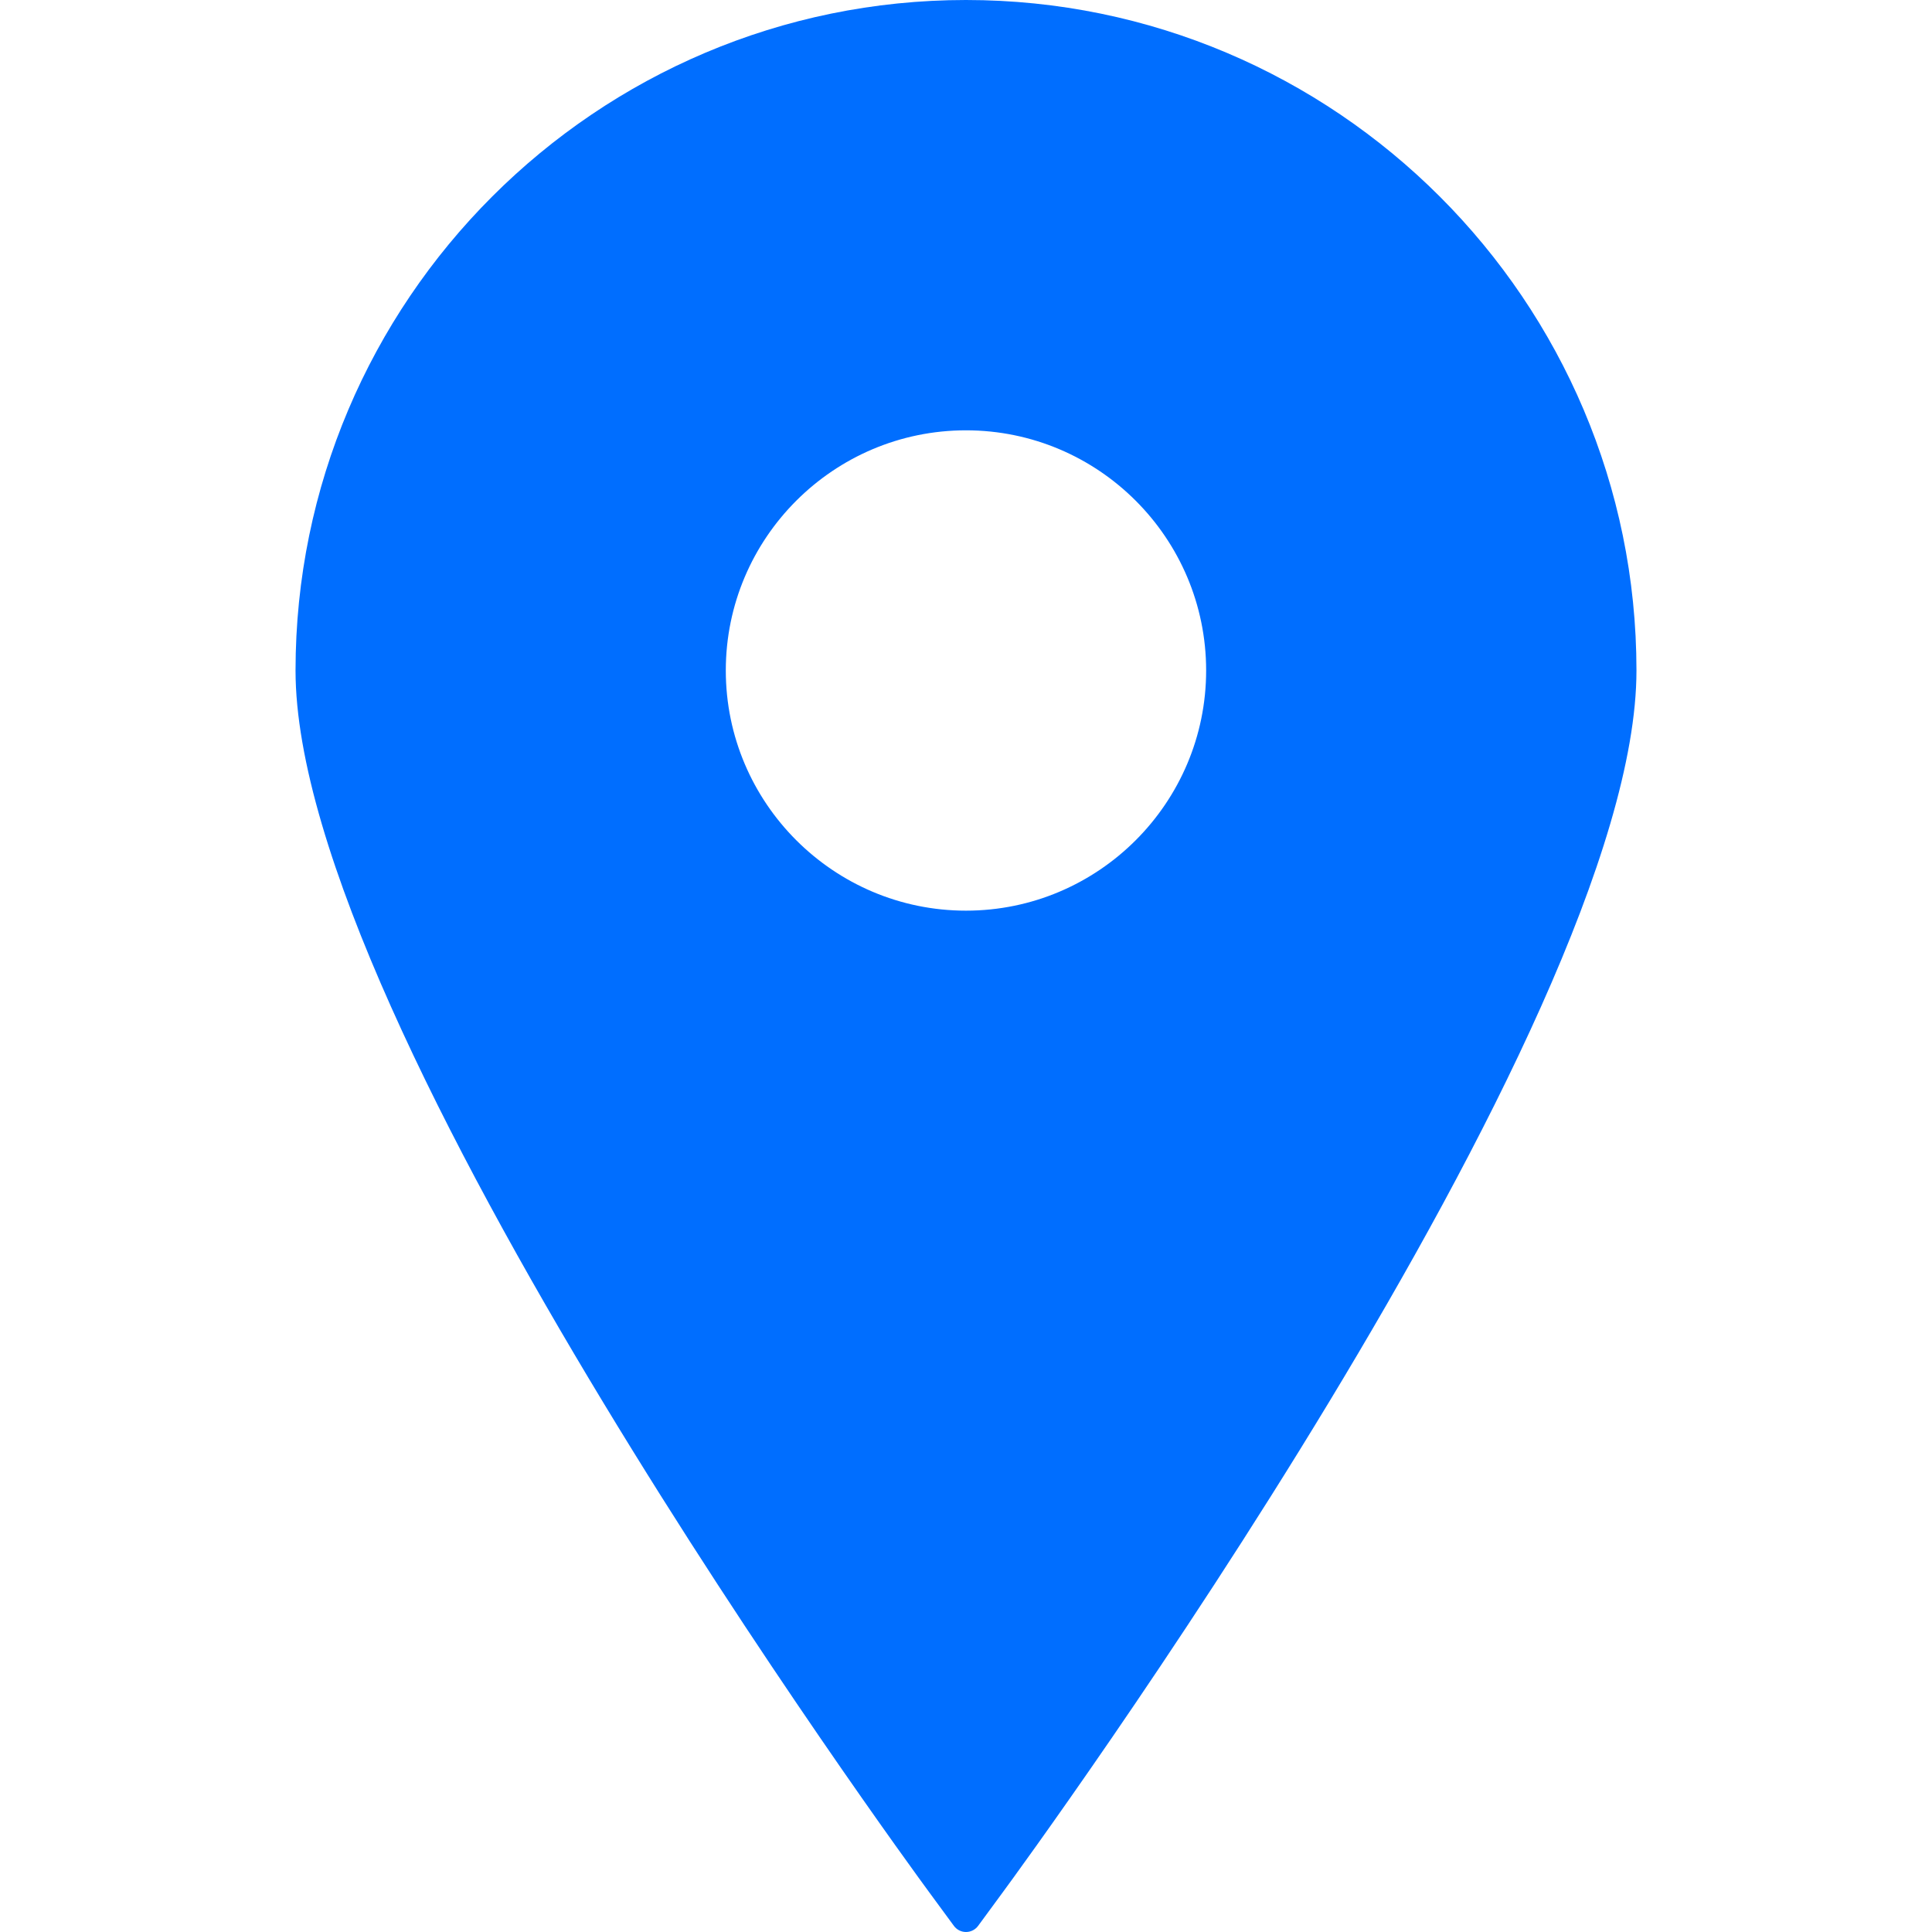
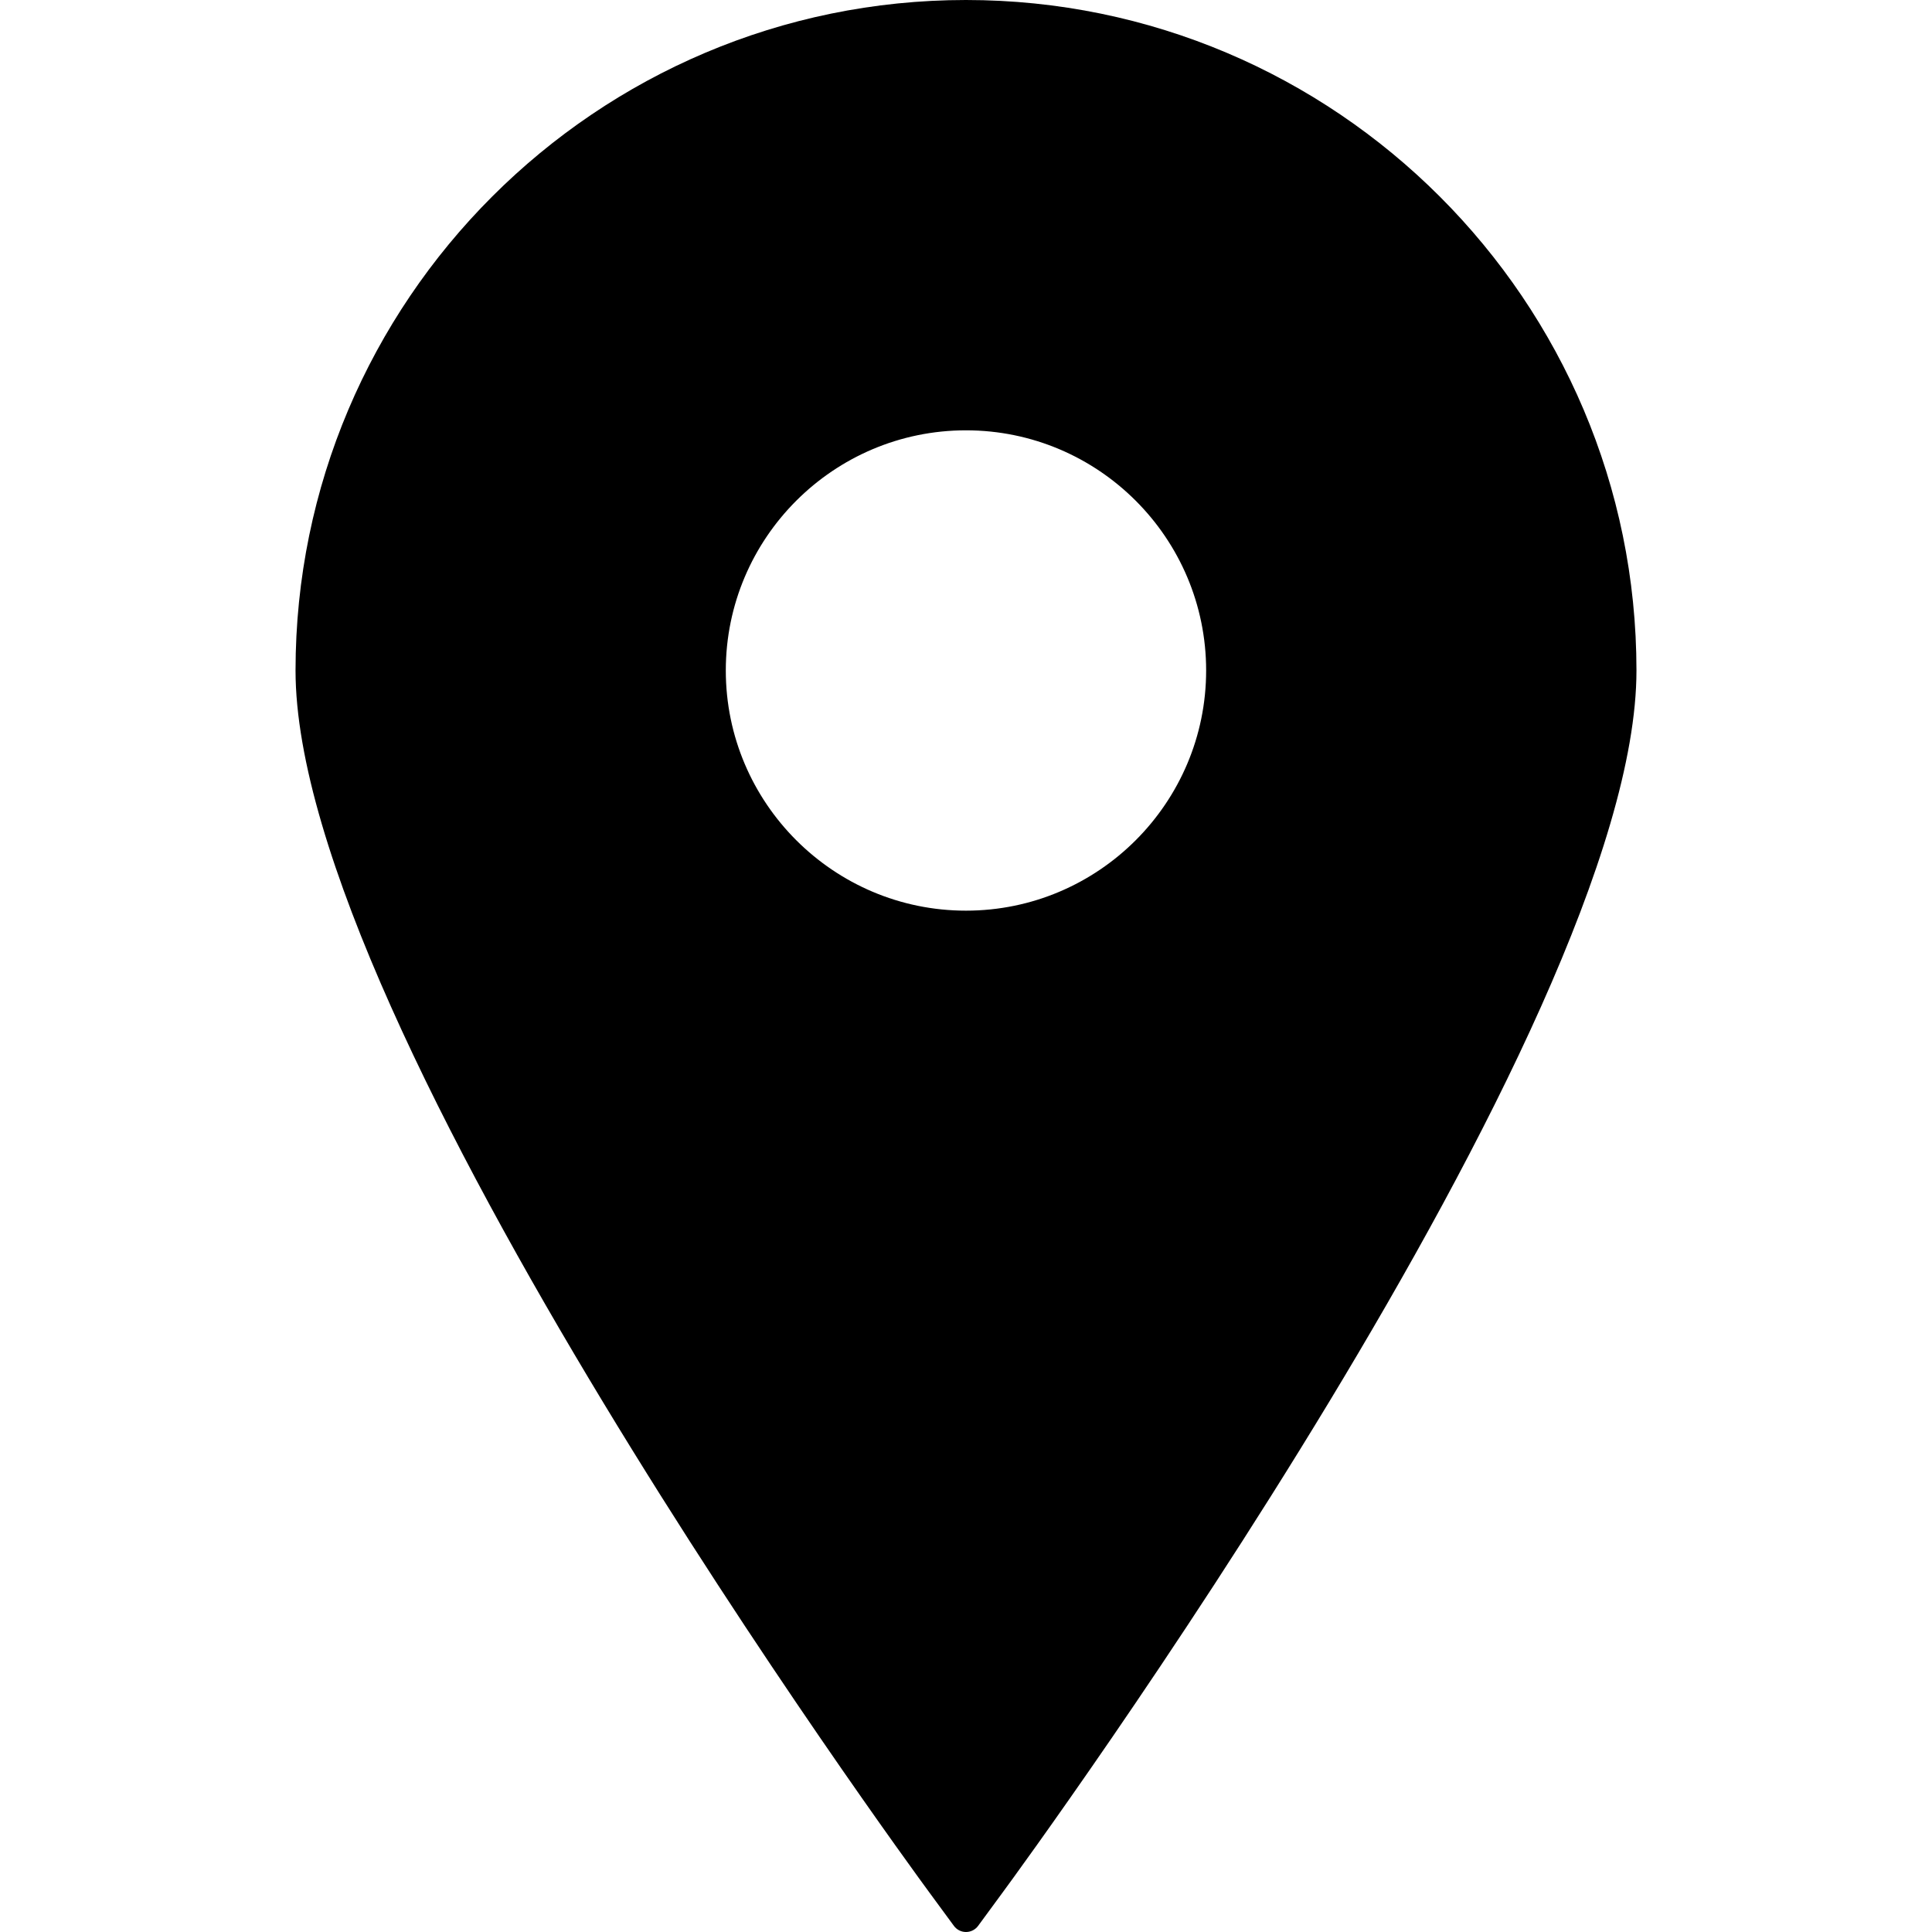
- <svg xmlns="http://www.w3.org/2000/svg" version="1.1" id="Capa_1" x="0px" y="0px" width="395.71px" height="395.71px" viewBox="0 0 395.71 395.71" style="enable-background:new 0 0 395.71 395.71;" xml:space="preserve" fill="#006eff">
+ <svg xmlns="http://www.w3.org/2000/svg" version="1.1" id="Capa_1" x="0px" y="0px" width="395.71px" height="395.71px" viewBox="0 0 395.71 395.71" style="enable-background:new 0 0 395.71 395.71;" xml:space="preserve">
  <g>
    <path d="M197.849,0C122.131,0,60.531,61.609,60.531,137.329c0,72.887,124.591,243.177,129.896,250.388l4.951,6.738   c0.579,0.792,1.501,1.255,2.471,1.255c0.985,0,1.901-0.463,2.486-1.255l4.948-6.738c5.308-7.211,129.896-177.501,129.896-250.388   C335.179,61.609,273.569,0,197.849,0z M197.849,88.138c27.13,0,49.191,22.062,49.191,49.191c0,27.115-22.062,49.191-49.191,49.191   c-27.114,0-49.191-22.076-49.191-49.191C148.658,110.2,170.734,88.138,197.849,88.138z" />
  </g>
  <g>
</g>
  <g>
</g>
  <g>
</g>
  <g>
</g>
  <g>
</g>
  <g>
</g>
  <g>
</g>
  <g>
</g>
  <g>
</g>
  <g>
</g>
  <g>
</g>
  <g>
</g>
  <g>
</g>
  <g>
</g>
  <g>
</g>
</svg>
